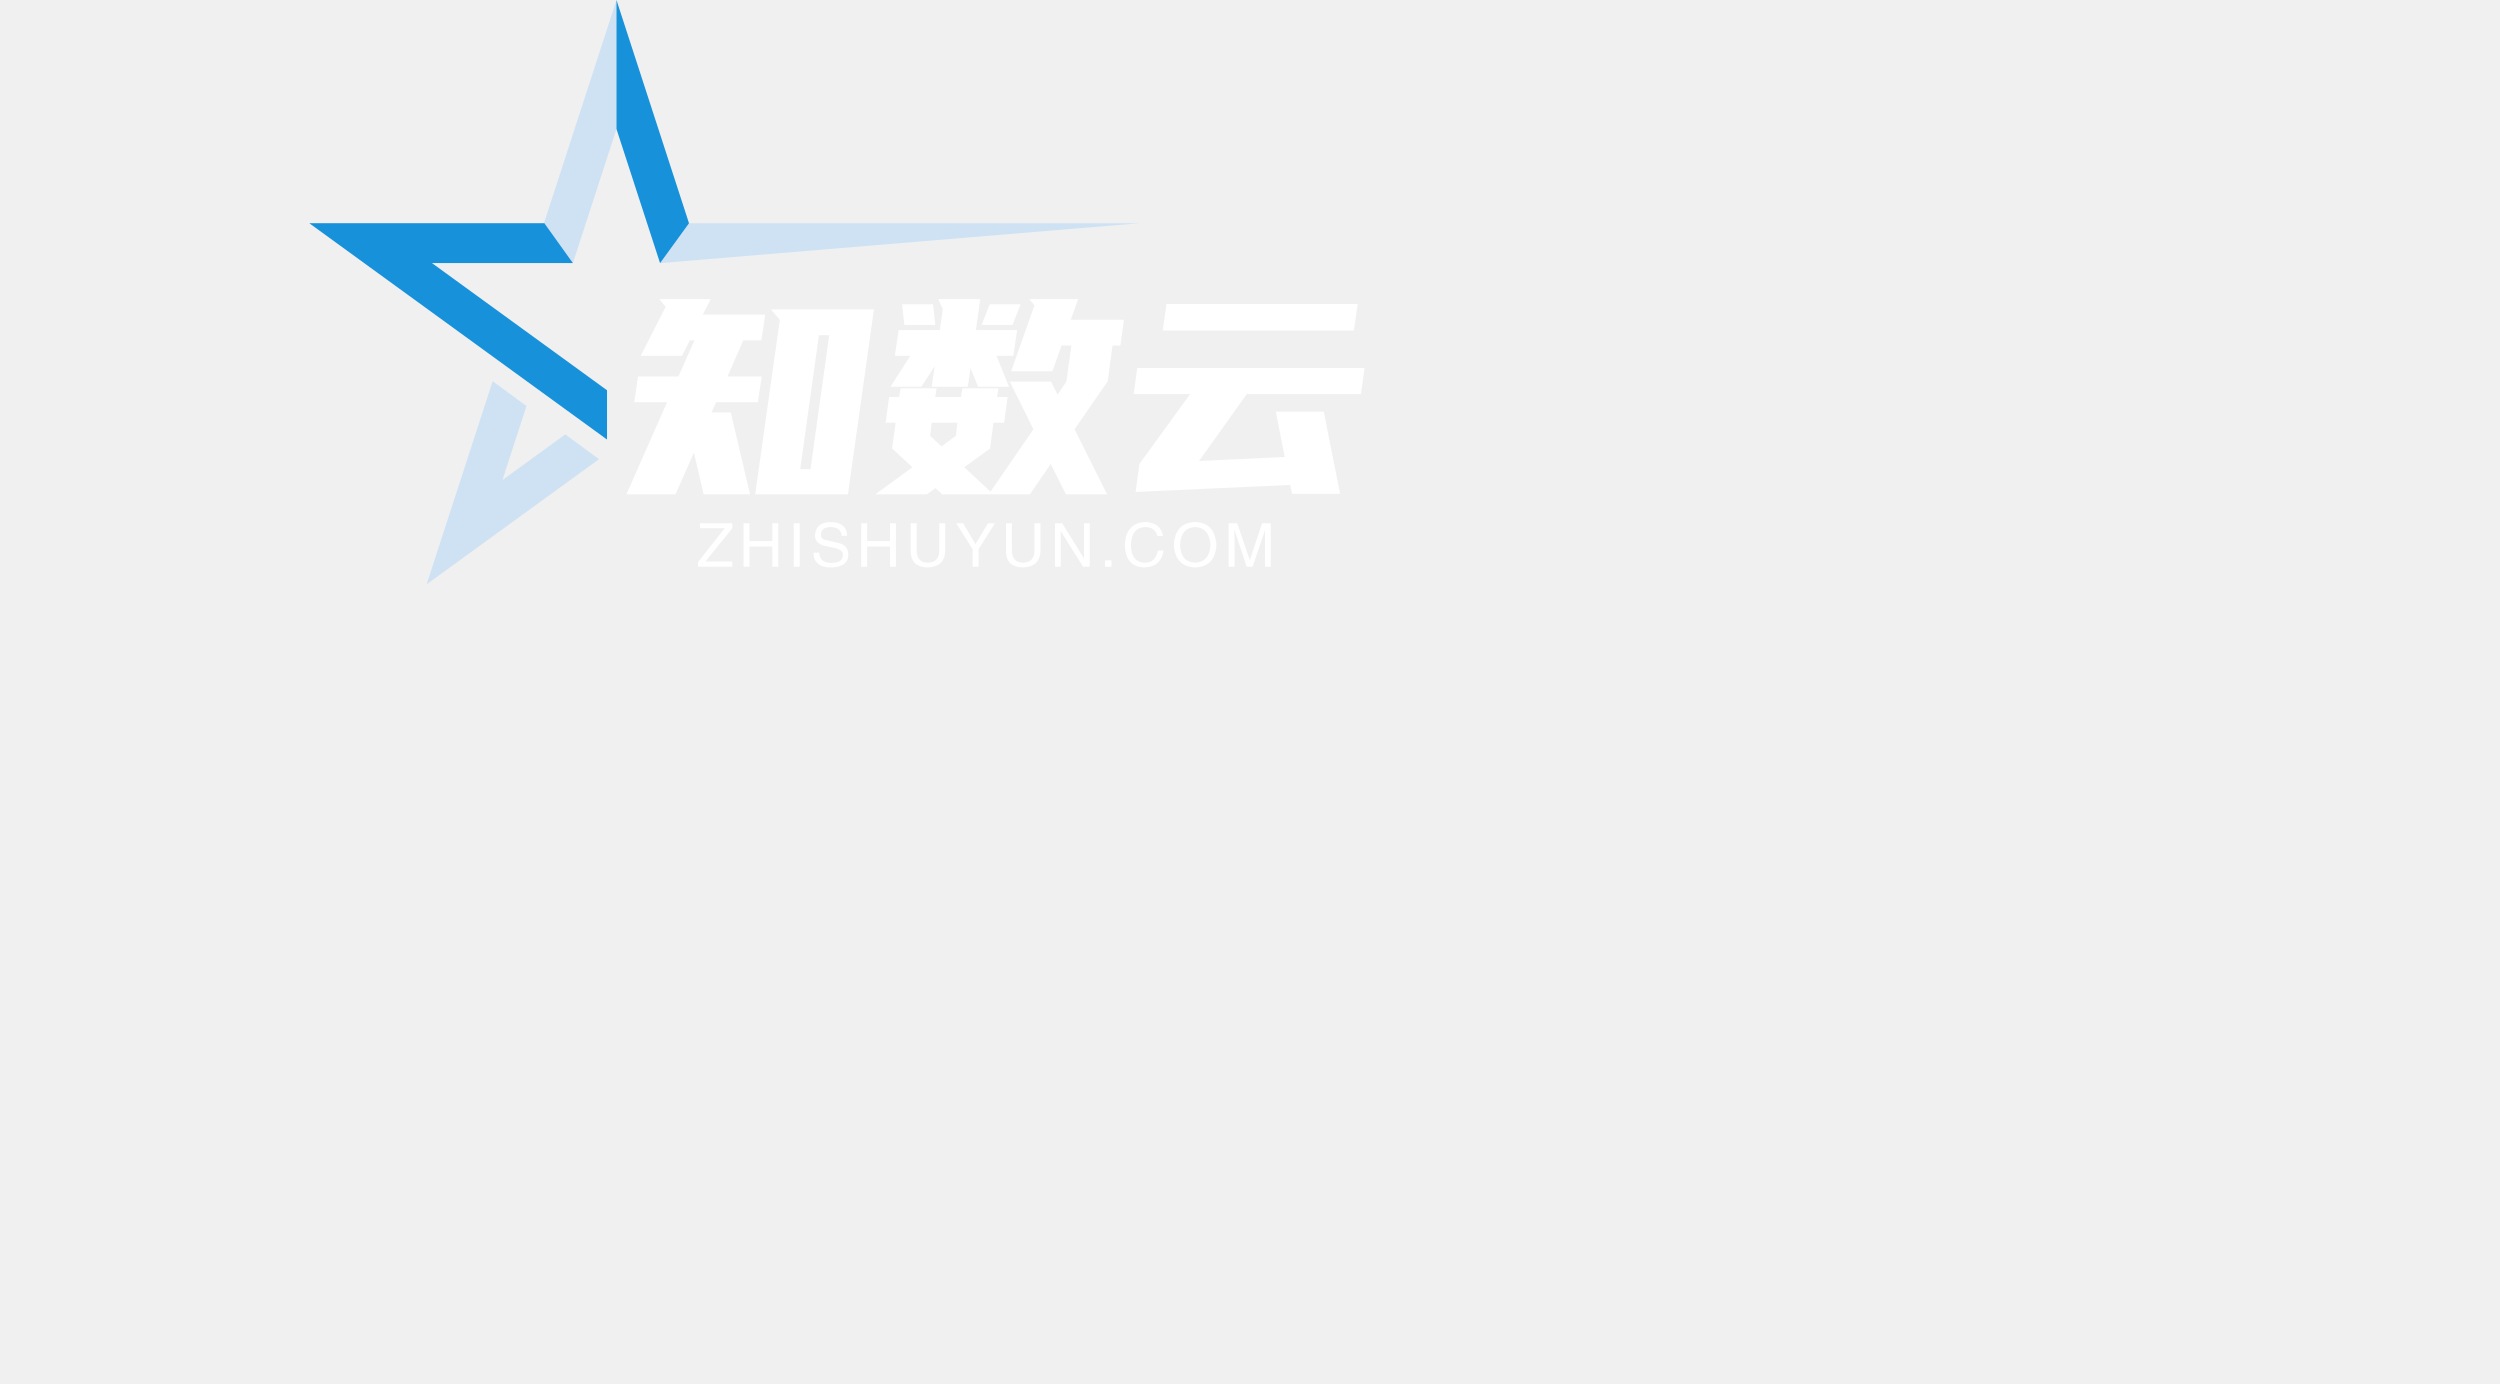
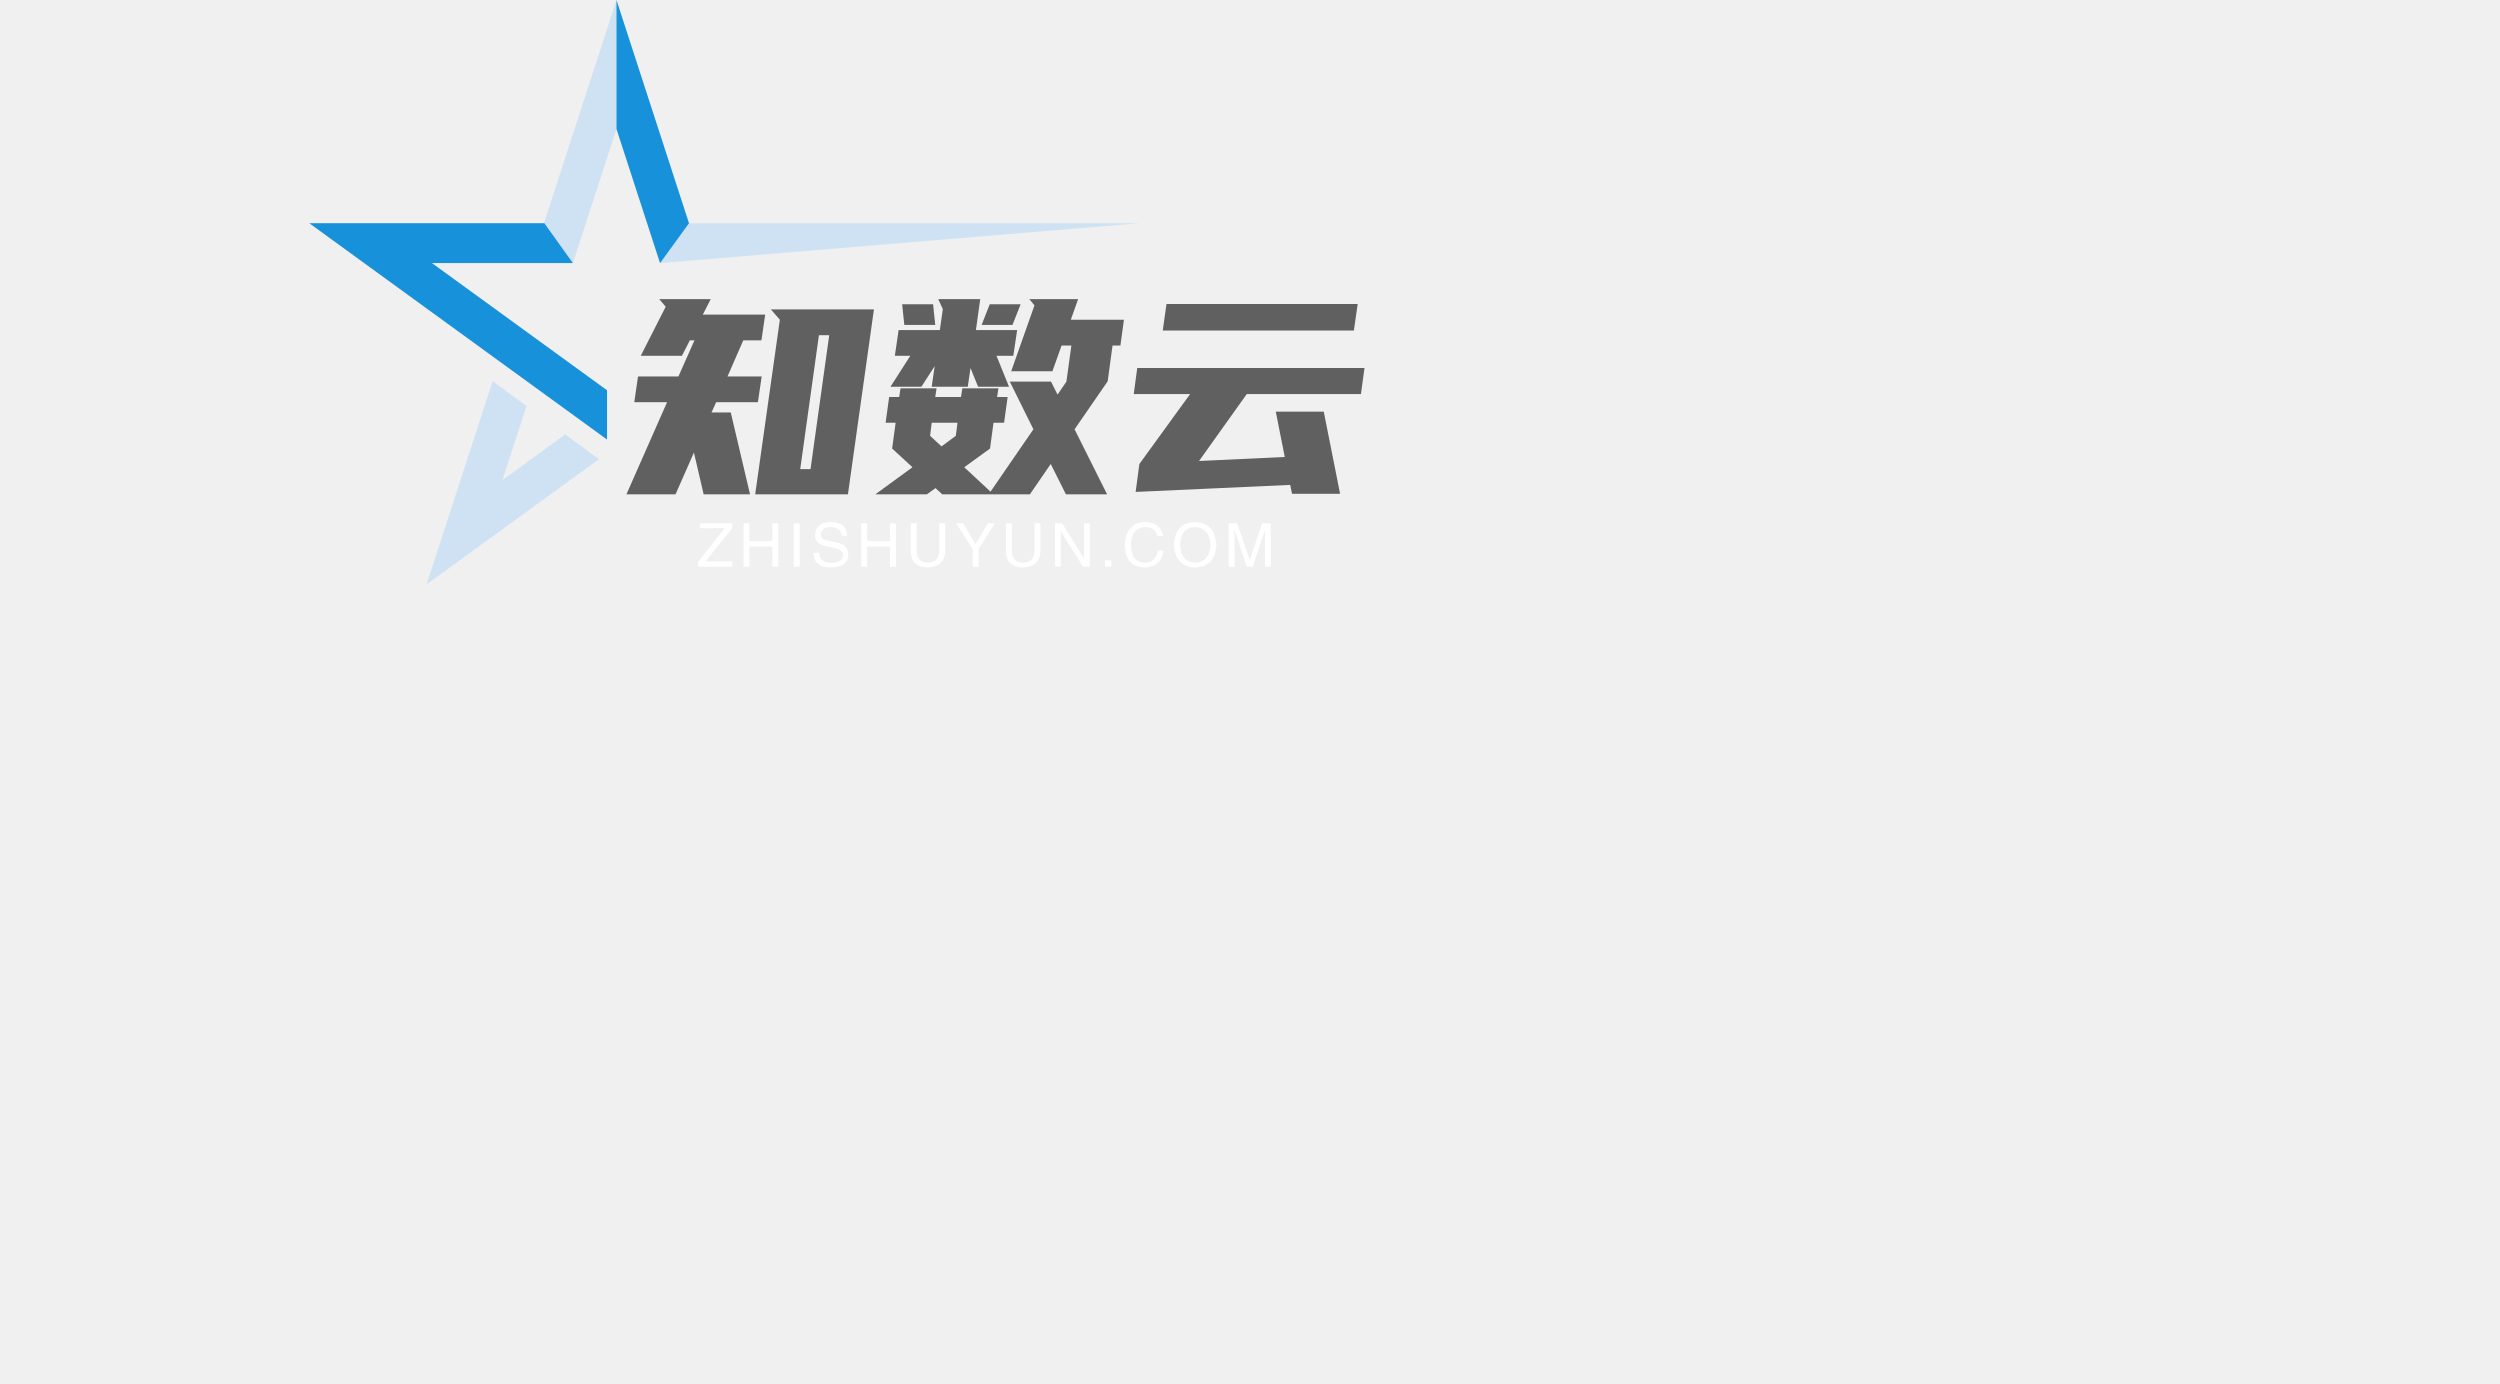
<svg xmlns="http://www.w3.org/2000/svg" data-v-2cb57da0="" version="1.0" viewBox="0 0 340 250" preserveAspectRatio="xMidYMid meet" color-interpolation-filters="sRGB" style="width: 356px;height: 197px;">
  <g data-v-2cb57da0="" class="iconmbgsvg" transform="" style="&#10;    transform: scale(2.3333) translate(-21px, 0px);&#10;">
    <g fill="#cfe2f3" hollow-target="textRect">
      <g mask="url(#ad7efdae-2c7e-4fea-9fed-3d684c16950b)" opacity="1" transform="matrix(1,0,0,1,0,0)">
        <g>
          <rect fill="#cfe2f3" fill-opacity="0" stroke-width="2" x="0" y="0" width="150" height="105.602" class="image-rect" />
          <svg x="0" y="0" width="150" height="105.602" filtersec="colorsb4534076794" class="image-svg-svg primary" style="overflow: visible;">
            <svg viewBox="0 0 334.61 235.57">
              <path d="M103.19 175.1l13.62 10-69.51 50.47 26.62-81.9 13.65 10-9.7 29.84zM334.61 90H153.08l-11.67 16.08zM123.84 52V0L94.66 89.82l11.62 16.23z" fill="#cfe2f3" />
              <path d="M123.84 52V0l29.24 90-11.67 16.08zm28.42 87.45l17.56 54.05-120.36-87.45h56.82L94.66 89.82v.16H0l200.38 145.59-48.12-96.12" fill="#1891db" />
            </svg>
          </svg>
        </g>
      </g>
      <g transform="translate(57.31,54.05685)">
        <g data-gra="path-name" fill-rule="" class="tp-name" transform="matrix(1,0,0,1,0,0)" opacity="1">
          <g transform="scale(1)">
            <g>
-               <path d="M23.42 0.44L27.88-31.12 26.26-32.98 44.88-32.98 40.18 0.44 23.42 0.44ZM15.39-34.84L13.96-32.05 25.23-32.05 24.55-27.39 21.27-27.39 18.42-20.87 24.6-20.87 23.91-16.22 16.37-16.22 15.53-14.36 19.01-14.36 22.49 0.44 14.11 0.44 12.35-7.11 9.02 0.44 0.15 0.44 7.5-16.22 1.57-16.22 2.25-20.87 9.55-20.87 12.45-27.39 11.61-27.39 10.19-24.6 2.74-24.6 7.25-33.47 6.08-34.84 15.39-34.84ZM31.56-4.12L33.42-4.12 36.8-28.32 34.94-28.32 31.56-4.12ZM79.58 0.44L76.83-5.05 73.06 0.44 57.23 0.44 56.01-0.69 54.44 0.44 45.13 0.44 51.84-4.46 48.17-7.84 48.8-12.5 46.99-12.5 47.63-17.15 49.44-17.15 49.69-18.72 56.2-18.72 55.96-17.15 60.61-17.15 60.86-18.72 67.38-18.72 67.13-17.15 69.04-17.15 68.4-12.5 66.49-12.5 65.86-7.84 61.2-4.46 65.95-0.05 73.7-11.32 69.43-19.94 76.88-19.94 78.06-17.59 79.67-19.94 79.67-19.99 80.56-26.46 78.79-26.46 77.13-21.8 69.68-21.8 73.89-33.71 72.96-34.84 81.78-34.84 80.46-31.12 90.06-31.12 89.42-26.46 88-26.46 87.12-19.99 81.14-11.32 87.02 0.44 79.58 0.44ZM47.87-19.01L51.45-24.6 48.66-24.6 49.34-29.25 56.79-29.25 57.33-33.03 56.5-34.84 64.09-34.84 63.31-29.25 70.76-29.25 70.07-24.6 67.03-24.6 69.29-19.01 63.7-19.01 62.33-22.39 61.84-19.01 55.32-19.01 55.86-22.74 53.46-19.01 47.87-19.01ZM64.34-30.18L65.81-33.91 71.39-33.91 69.92-30.18 64.34-30.18ZM55.57-33.91L55.96-30.18 50.37-30.18 49.98-33.91 55.57-33.91ZM57.09-8.23L59.68-10.14 59.98-12.5 55.32-12.5 55.03-10.14 57.09-8.23ZM117.5-14.5L126.17-14.5 129.12 0.34 120.44 0.34 120.1-1.27 92.17 0 92.85-5.05 102.02-17.69 91.83-17.69 92.46-22.39 133.53-22.39 132.89-17.69 112.26-17.69 103.63-5.59 119.12-6.32 117.5-14.5ZM97.75-33.96L132.3-33.96 131.61-29.16 97.07-29.16 97.75-33.96Z" transform="translate(-0.15, 34.84)" style="&#10;    fill: white;&#10;" />
+               <path d="M23.42 0.44L27.88-31.12 26.26-32.98 44.88-32.98 40.18 0.44 23.42 0.44ZM15.39-34.84L13.96-32.05 25.23-32.05 24.55-27.39 21.27-27.39 18.42-20.87 24.6-20.87 23.91-16.22 16.37-16.22 15.53-14.36 19.01-14.36 22.49 0.44 14.11 0.44 12.35-7.11 9.02 0.44 0.15 0.44 7.5-16.22 1.57-16.22 2.25-20.87 9.55-20.87 12.45-27.39 11.61-27.39 10.19-24.6 2.74-24.6 7.25-33.47 6.08-34.84 15.39-34.84ZM31.56-4.12L33.42-4.12 36.8-28.32 34.94-28.32 31.56-4.12ZM79.58 0.44L76.83-5.05 73.06 0.44 57.23 0.44 56.01-0.69 54.44 0.44 45.13 0.44 51.84-4.46 48.17-7.84 48.8-12.5 46.99-12.5 47.63-17.15 49.44-17.15 49.69-18.72 56.2-18.72 55.96-17.15 60.61-17.15 60.86-18.72 67.38-18.72 67.13-17.15 69.04-17.15 68.4-12.5 66.49-12.5 65.86-7.84 61.2-4.46 65.95-0.05 73.7-11.32 69.43-19.94 76.88-19.94 78.06-17.59 79.67-19.94 79.67-19.99 80.56-26.46 78.79-26.46 77.13-21.8 69.68-21.8 73.89-33.71 72.96-34.84 81.78-34.84 80.46-31.12 90.06-31.12 89.42-26.46 88-26.46 87.12-19.99 81.14-11.32 87.02 0.44 79.58 0.44ZM47.87-19.01L51.45-24.6 48.66-24.6 49.34-29.25 56.79-29.25 57.33-33.03 56.5-34.84 64.09-34.84 63.31-29.25 70.76-29.25 70.07-24.6 67.03-24.6 69.29-19.01 63.7-19.01 62.33-22.39 61.84-19.01 55.32-19.01 55.86-22.74 53.46-19.01 47.87-19.01ZM64.34-30.18L65.81-33.91 71.39-33.91 69.92-30.18 64.34-30.18ZM55.57-33.91L55.96-30.18 50.37-30.18 49.98-33.91 55.57-33.91ZM57.09-8.23L59.68-10.14 59.98-12.5 55.32-12.5 55.03-10.14 57.09-8.23ZM117.5-14.5L126.17-14.5 129.12 0.34 120.44 0.34 120.1-1.27 92.17 0 92.85-5.05 102.02-17.69 91.83-17.69 92.46-22.39 133.53-22.39 132.89-17.69 112.26-17.69 103.63-5.59 119.12-6.32 117.5-14.5ZM97.75-33.96L132.3-33.96 131.61-29.16 97.07-29.16 97.75-33.96Z" transform="translate(-0.15, 34.84)" style="&#10;    fill: #606060;&#10;" />
            </g>
          </g>
        </g>
        <g data-gra="path-slogan" fill-rule="" class="tp-slogan" fill="#1891db" transform="matrix(1,0,0,1,12.95,40.28)" opacity="1">
          <g transform="scale(1, 1)">
            <g transform="scale(1)">
              <path d="M1.59-0.95L6.45-0.95L6.45 0L0.26 0L0.26-0.86L5.07-6.96L0.60-6.96L0.60-7.86L6.45-7.86L6.45-6.96L1.59-0.95ZM9.55-4.64L13.68-4.64L13.68-7.86L14.75-7.86L14.75 0L13.68 0L13.68-3.65L9.55-3.65L9.55 0L8.48 0L8.48-7.86L9.55-7.86L9.55-4.64ZM17.55-7.86L18.63-7.86L18.63 0L17.55 0L17.55-7.86ZM27.19-5.59L27.19-5.59L26.20-5.59Q26.12-7.09 24.23-7.18L24.23-7.18Q22.46-7.13 22.46-5.80L22.46-5.80Q22.46-4.94 23.41-4.81L23.41-4.81L25.64-4.30Q27.41-3.87 27.41-2.15L27.41-2.15Q27.36 0.04 24.31 0.13L24.31 0.13Q22.64 0.13 21.95-0.56L21.95-0.56Q21.09-1.20 21.13-2.54L21.13-2.54L22.16-2.54Q22.21-0.73 24.31-0.69L24.31-0.69Q26.38-0.73 26.42-2.02L26.42-2.02Q26.59-3.09 24.70-3.44L24.70-3.44L23.07-3.78Q21.39-4.25 21.39-5.67L21.39-5.67Q21.52-7.99 24.14-8.08L24.14-8.08Q27.11-8.08 27.19-5.59ZM30.81-4.64L34.94-4.64L34.94-7.86L36.01-7.86L36.01 0L34.94 0L34.94-3.65L30.81-3.65L30.81 0L29.74 0L29.74-7.86L30.81-7.86L30.81-4.64ZM43.84-2.92L43.84-7.86L44.92-7.86L44.92-2.79Q44.79 0.04 41.70 0.13L41.70 0.13Q38.82 0.04 38.69-2.62L38.69-2.62L38.69-7.86L39.76-7.86L39.76-2.92Q39.80-0.77 41.74-0.73L41.74-0.73Q43.84-0.77 43.84-2.92L43.84-2.92ZM53.91-7.86L50.95-3.18L50.95 0L49.87 0L49.87-3.18L46.91-7.86L48.15-7.86L50.39-4.08L52.66-7.86L53.91-7.86ZM61.05-2.92L61.05-7.86L62.13-7.86L62.13-2.79Q62 0.04 58.91 0.13L58.91 0.13Q56.03 0.04 55.90-2.62L55.90-2.62L55.90-7.86L56.97-7.86L56.97-2.92Q57.02-0.77 58.95-0.73L58.95-0.73Q61.05-0.77 61.05-2.92L61.05-2.92ZM66.05-7.86L70.00-1.50L70.00-7.86L71.04-7.86L71.04 0L69.83 0L65.84-6.36L65.79-6.36L65.79 0L64.76 0L64.76-7.86L66.05-7.86ZM73.80-1.16L74.96-1.16L74.96 0L73.80 0L73.80-1.16ZM84.29-5.54L84.29-5.54L83.26-5.54Q82.88-7.13 81.07-7.18L81.07-7.18Q78.58-7.05 78.49-4.00L78.49-4.00Q78.49-0.73 81.11-0.73L81.11-0.73Q82.92-0.77 83.35-2.92L83.35-2.92L84.38-2.92Q83.91 0.04 80.90 0.13L80.90 0.13Q77.46 0 77.38-3.95L77.38-3.95Q77.55-7.91 81.07-8.08L81.07-8.08Q83.86-7.99 84.29-5.54ZM92.86-3.91L92.86-3.91Q92.68-7.00 90.11-7.18L90.11-7.18Q87.48-7.05 87.36-3.91L87.36-3.91Q87.48-0.86 90.11-0.73L90.11-0.73Q92.68-0.90 92.86-3.91ZM93.93-3.91L93.93-3.91Q93.67 0 90.11 0.13L90.11 0.13Q86.50 0 86.24-3.91L86.24-3.91Q86.45-7.99 90.11-8.08L90.11-8.08Q93.67-7.95 93.93-3.91ZM103.74-7.86L103.74 0L102.71 0L102.71-4.64Q102.71-5.29 102.71-6.62L102.71-6.62L100.47 0L99.40 0L97.21-6.62L97.16-6.62Q97.16-6.14 97.21-5.20L97.21-5.20Q97.21-4.73 97.21-4.64L97.21-4.64L97.21 0L96.13 0L96.13-7.86L97.68-7.86L99.96-1.20L102.19-7.86L103.74-7.86Z" transform="translate(-0.2578125, 8.078125)" style="&#10;    fill: white;&#10;" />
            </g>
          </g>
        </g>
      </g>
    </g>
  </g>
  <mask id="ad7efdae-2c7e-4fea-9fed-3d684c16950b">
    <g fill="white">
      <g>
        <rect fill-opacity="1" stroke-width="2" x="0" y="0" width="150" height="105.602" class="image-rect" />
        <svg x="0" y="0" width="150" height="105.602" filtersec="colorsb4534076794" class="image-svg-svg primary" style="overflow: visible;">
          <svg viewBox="0 0 334.61 235.57">
            <path d="M103.19 175.1l13.62 10-69.51 50.47 26.62-81.9 13.65 10-9.7 29.84zM334.61 90H153.08l-11.67 16.08zM123.84 52V0L94.66 89.82l11.62 16.23z" />
            <path d="M123.84 52V0l29.24 90-11.67 16.08zm28.42 87.45l17.56 54.05-120.36-87.45h56.82L94.66 89.82v.16H0l200.38 145.59-48.12-96.12" />
          </svg>
        </svg>
      </g>
    </g>
    <g transform="translate(57.31,54.05685)">
      <rect fill="black" fill-opacity="1" x="-3.5" y="-3.5" width="140.38" height="42.28" />
      <rect fill="black" fill-opacity="1" x="-3.5" y="-3.5" transform="translate(12.95219,40.28)" width="110.48" height="15.21" />
    </g>
    <g transform="translate(57.31,54.05685)" fill="black">
      <g data-gra="path-name" fill-rule="" class="tp-name" transform="matrix(1,0,0,1,0,0)" opacity="1">
        <g transform="scale(1)">
          <g>
            <path d="M23.42 0.44L27.88-31.12 26.26-32.98 44.88-32.98 40.18 0.44 23.42 0.44ZM15.39-34.84L13.96-32.05 25.23-32.05 24.55-27.39 21.27-27.39 18.42-20.87 24.6-20.87 23.91-16.22 16.37-16.22 15.53-14.36 19.01-14.36 22.49 0.44 14.11 0.44 12.35-7.11 9.02 0.44 0.15 0.44 7.5-16.22 1.57-16.22 2.25-20.87 9.55-20.87 12.45-27.39 11.61-27.39 10.19-24.6 2.74-24.6 7.25-33.47 6.08-34.84 15.39-34.84ZM31.56-4.12L33.42-4.12 36.8-28.32 34.94-28.32 31.56-4.12ZM79.58 0.44L76.83-5.05 73.06 0.44 57.23 0.44 56.01-0.69 54.44 0.44 45.13 0.44 51.84-4.46 48.17-7.84 48.8-12.5 46.99-12.5 47.63-17.15 49.44-17.15 49.69-18.72 56.2-18.72 55.96-17.15 60.61-17.15 60.86-18.72 67.38-18.72 67.13-17.15 69.04-17.15 68.4-12.5 66.49-12.5 65.86-7.84 61.2-4.46 65.95-0.05 73.7-11.32 69.43-19.94 76.88-19.94 78.06-17.59 79.67-19.94 79.67-19.99 80.56-26.46 78.79-26.46 77.13-21.8 69.68-21.8 73.89-33.71 72.96-34.84 81.78-34.84 80.46-31.12 90.06-31.12 89.42-26.46 88-26.46 87.12-19.99 81.14-11.32 87.02 0.44 79.58 0.44ZM47.87-19.01L51.45-24.6 48.66-24.6 49.34-29.25 56.79-29.25 57.33-33.03 56.5-34.84 64.09-34.84 63.31-29.25 70.76-29.25 70.07-24.6 67.03-24.6 69.29-19.01 63.7-19.01 62.33-22.39 61.84-19.01 55.32-19.01 55.86-22.74 53.46-19.01 47.87-19.01ZM64.34-30.18L65.81-33.91 71.39-33.91 69.92-30.18 64.34-30.18ZM55.57-33.91L55.96-30.18 50.37-30.18 49.98-33.91 55.57-33.91ZM57.09-8.23L59.68-10.14 59.98-12.5 55.32-12.5 55.03-10.14 57.09-8.23ZM117.5-14.5L126.17-14.5 129.12 0.34 120.44 0.34 120.1-1.27 92.17 0 92.85-5.05 102.02-17.69 91.83-17.69 92.46-22.39 133.53-22.39 132.89-17.69 112.26-17.69 103.63-5.59 119.12-6.32 117.5-14.5ZM97.75-33.96L132.3-33.96 131.61-29.16 97.07-29.16 97.75-33.96Z" transform="translate(-0.15, 34.84)" />
          </g>
        </g>
      </g>
      <g data-gra="path-slogan" fill-rule="" class="tp-slogan" transform="matrix(1,0,0,1,12.95,40.28)" opacity="1">
        <g transform="scale(1, 1)">
          <g transform="scale(1)">
            <path d="M1.59-0.95L6.45-0.95L6.45 0L0.26 0L0.26-0.86L5.07-6.96L0.60-6.96L0.60-7.86L6.45-7.86L6.45-6.96L1.59-0.95ZM9.55-4.64L13.68-4.64L13.68-7.86L14.75-7.86L14.75 0L13.68 0L13.68-3.65L9.55-3.65L9.55 0L8.48 0L8.48-7.86L9.55-7.86L9.55-4.64ZM17.55-7.86L18.63-7.86L18.63 0L17.55 0L17.55-7.86ZM27.19-5.59L27.19-5.59L26.20-5.59Q26.12-7.09 24.23-7.18L24.23-7.18Q22.46-7.13 22.46-5.80L22.46-5.80Q22.46-4.94 23.41-4.81L23.41-4.81L25.64-4.30Q27.41-3.87 27.41-2.15L27.41-2.15Q27.36 0.04 24.31 0.13L24.31 0.13Q22.64 0.13 21.95-0.56L21.95-0.56Q21.09-1.20 21.13-2.54L21.13-2.54L22.16-2.54Q22.21-0.73 24.31-0.69L24.31-0.69Q26.38-0.73 26.42-2.02L26.42-2.02Q26.59-3.09 24.70-3.44L24.70-3.44L23.07-3.78Q21.39-4.25 21.39-5.67L21.39-5.67Q21.52-7.99 24.14-8.08L24.14-8.08Q27.11-8.08 27.19-5.59ZM30.81-4.64L34.94-4.64L34.94-7.86L36.01-7.86L36.01 0L34.94 0L34.94-3.65L30.81-3.65L30.81 0L29.74 0L29.74-7.86L30.81-7.86L30.81-4.64ZM43.84-2.92L43.84-7.86L44.92-7.86L44.92-2.79Q44.79 0.04 41.70 0.13L41.70 0.13Q38.82 0.04 38.69-2.62L38.69-2.62L38.69-7.86L39.76-7.86L39.76-2.92Q39.80-0.77 41.74-0.73L41.74-0.73Q43.84-0.77 43.84-2.92L43.84-2.92ZM53.91-7.86L50.95-3.18L50.95 0L49.87 0L49.87-3.18L46.91-7.86L48.15-7.86L50.39-4.08L52.66-7.86L53.91-7.86ZM61.05-2.92L61.05-7.86L62.13-7.86L62.13-2.79Q62 0.04 58.91 0.13L58.91 0.13Q56.03 0.04 55.90-2.62L55.90-2.62L55.90-7.86L56.97-7.86L56.97-2.92Q57.02-0.77 58.95-0.73L58.95-0.73Q61.05-0.77 61.05-2.92L61.05-2.92ZM66.05-7.86L70.00-1.50L70.00-7.86L71.04-7.86L71.04 0L69.83 0L65.84-6.36L65.79-6.36L65.79 0L64.76 0L64.76-7.86L66.05-7.86ZM73.80-1.16L74.96-1.16L74.96 0L73.80 0L73.80-1.16ZM84.29-5.54L84.29-5.54L83.26-5.54Q82.88-7.13 81.07-7.18L81.07-7.18Q78.58-7.05 78.49-4.00L78.49-4.00Q78.49-0.73 81.11-0.73L81.11-0.73Q82.92-0.77 83.35-2.92L83.35-2.92L84.38-2.92Q83.91 0.04 80.90 0.13L80.90 0.13Q77.46 0 77.38-3.95L77.38-3.95Q77.55-7.91 81.07-8.08L81.07-8.08Q83.86-7.99 84.29-5.54ZM92.86-3.91L92.86-3.91Q92.68-7.00 90.11-7.18L90.11-7.18Q87.48-7.05 87.36-3.91L87.36-3.91Q87.48-0.86 90.11-0.73L90.11-0.73Q92.68-0.90 92.86-3.91ZM93.93-3.91L93.93-3.91Q93.67 0 90.11 0.13L90.11 0.13Q86.50 0 86.24-3.91L86.24-3.91Q86.45-7.99 90.11-8.08L90.11-8.08Q93.67-7.95 93.93-3.91ZM103.74-7.86L103.74 0L102.71 0L102.71-4.64Q102.71-5.29 102.71-6.62L102.71-6.62L100.47 0L99.40 0L97.21-6.62L97.16-6.62Q97.16-6.14 97.21-5.20L97.21-5.20Q97.21-4.73 97.21-4.64L97.21-4.64L97.21 0L96.13 0L96.13-7.86L97.68-7.86L99.96-1.20L102.19-7.86L103.74-7.86Z" transform="translate(-0.2578125, 8.078125)" />
          </g>
        </g>
      </g>
    </g>
  </mask>
  <defs v-gra="od" />
</svg>
